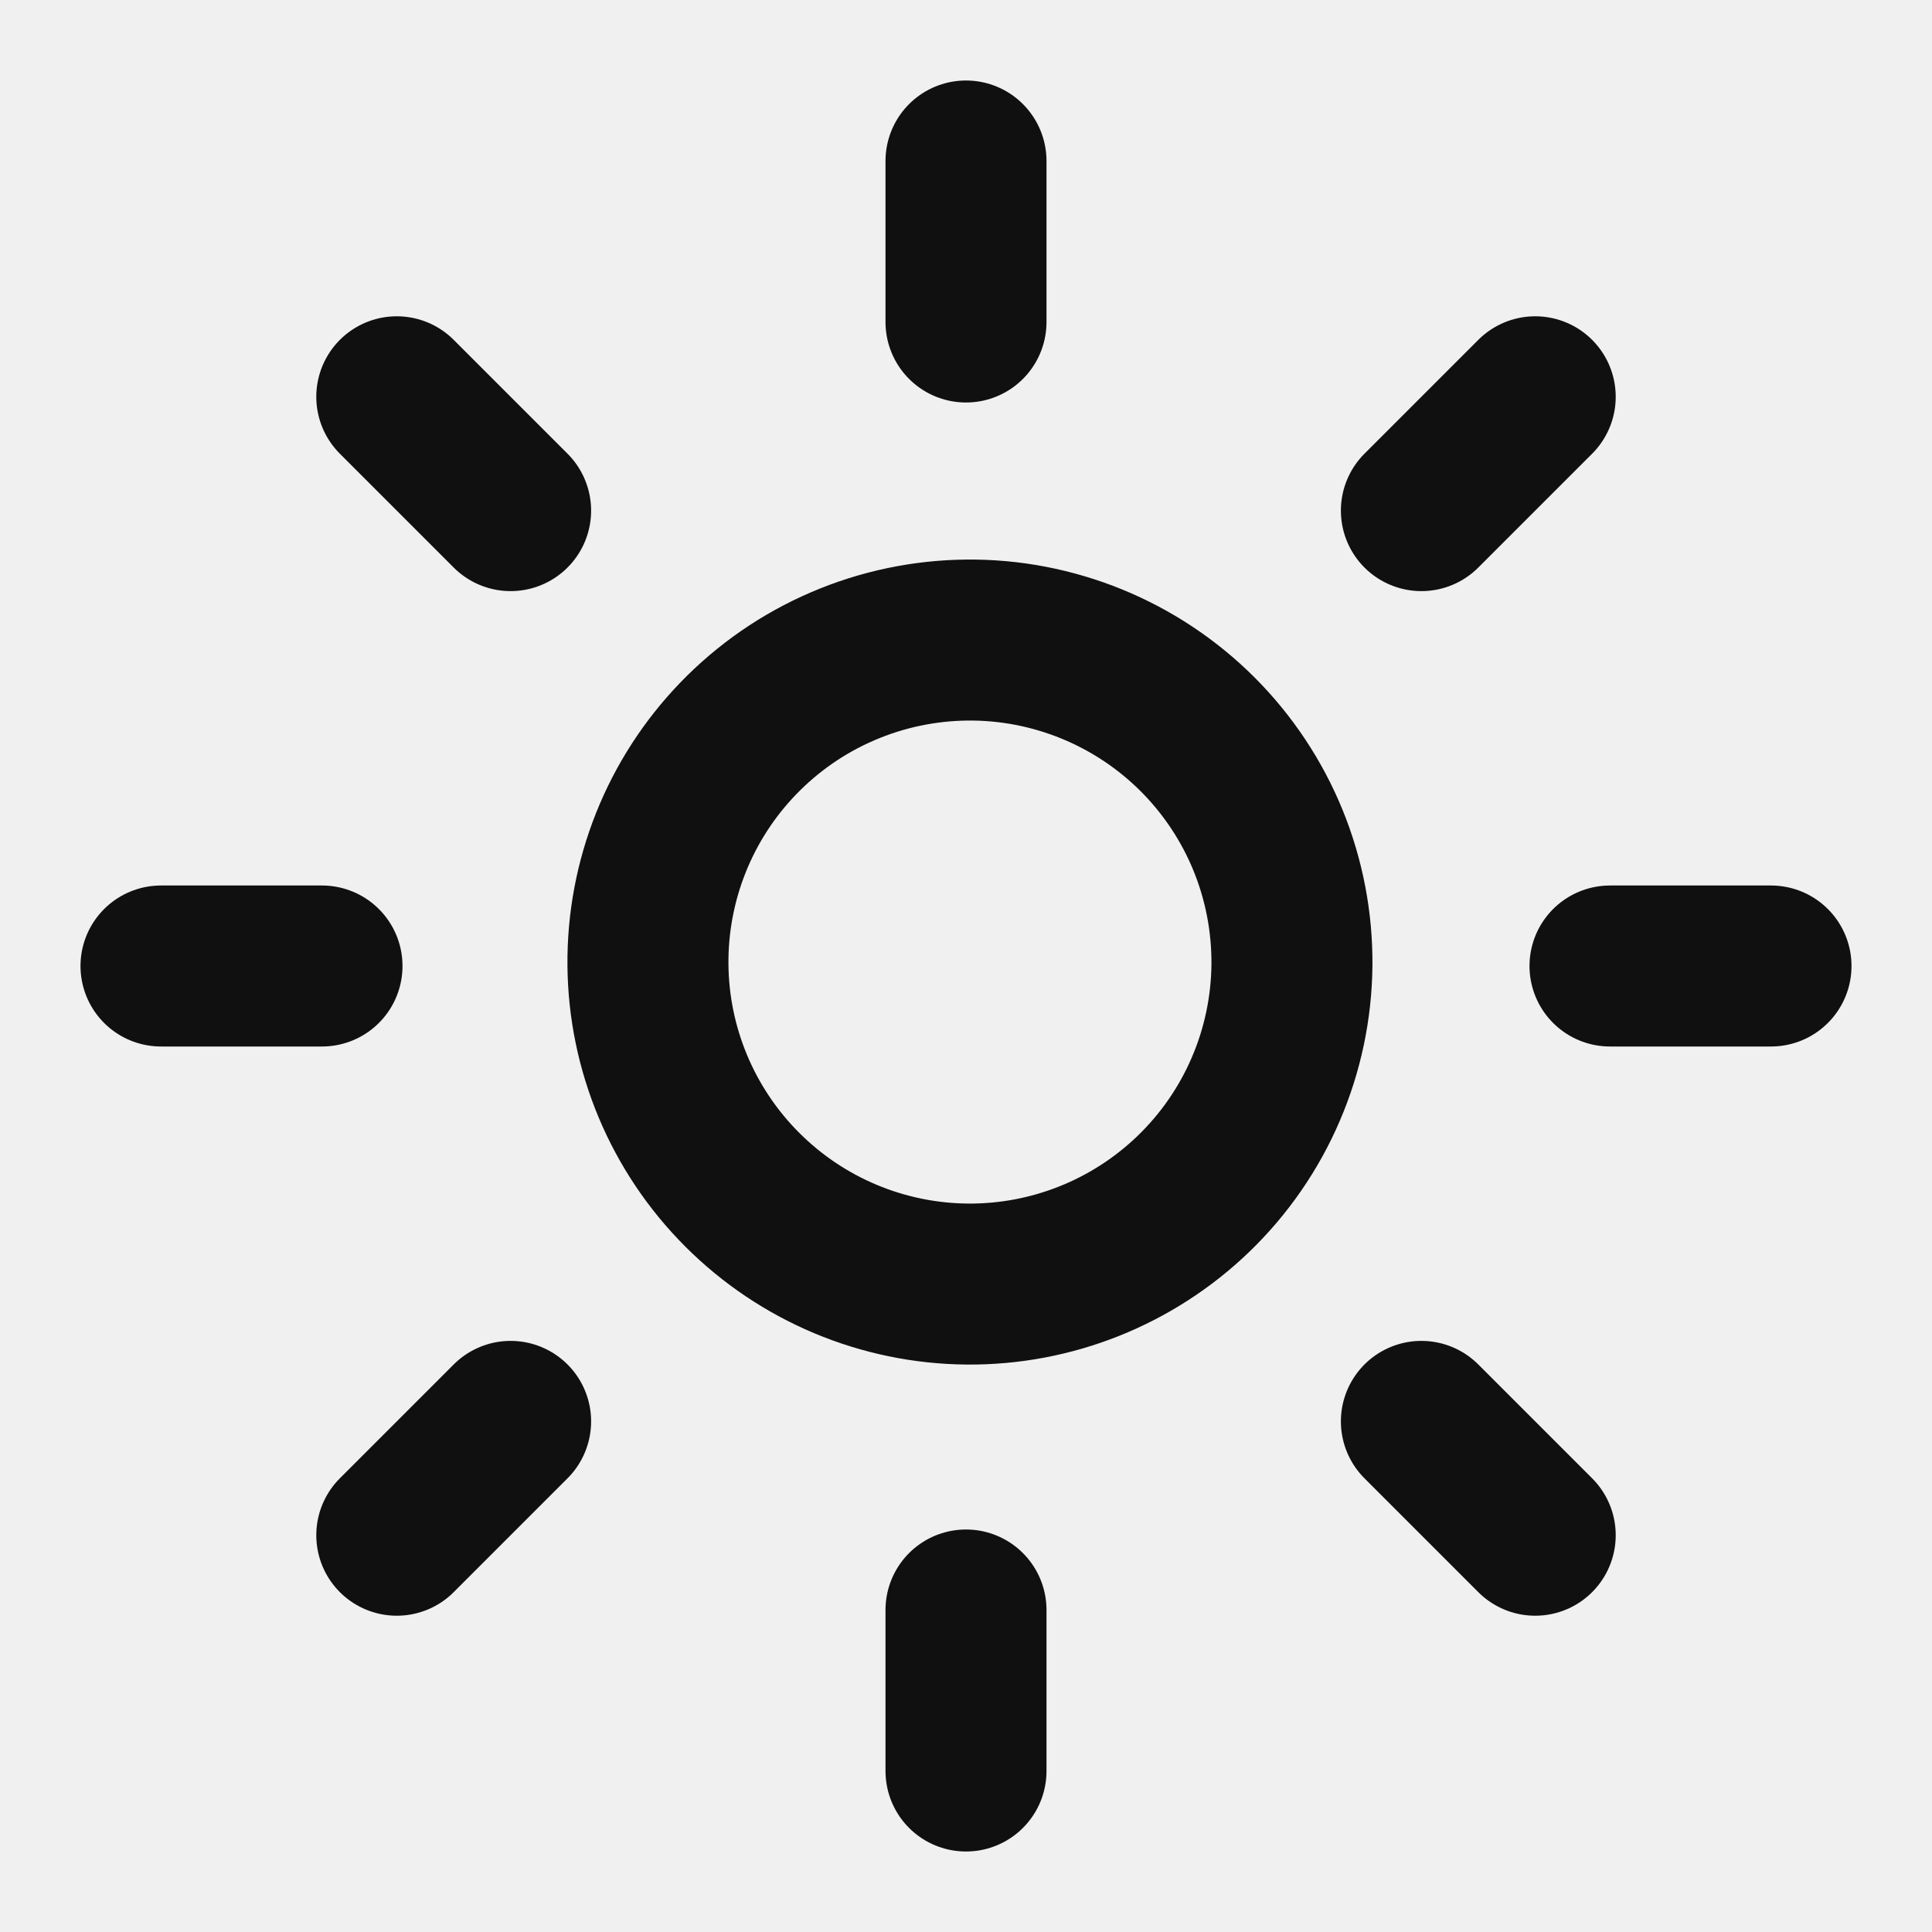
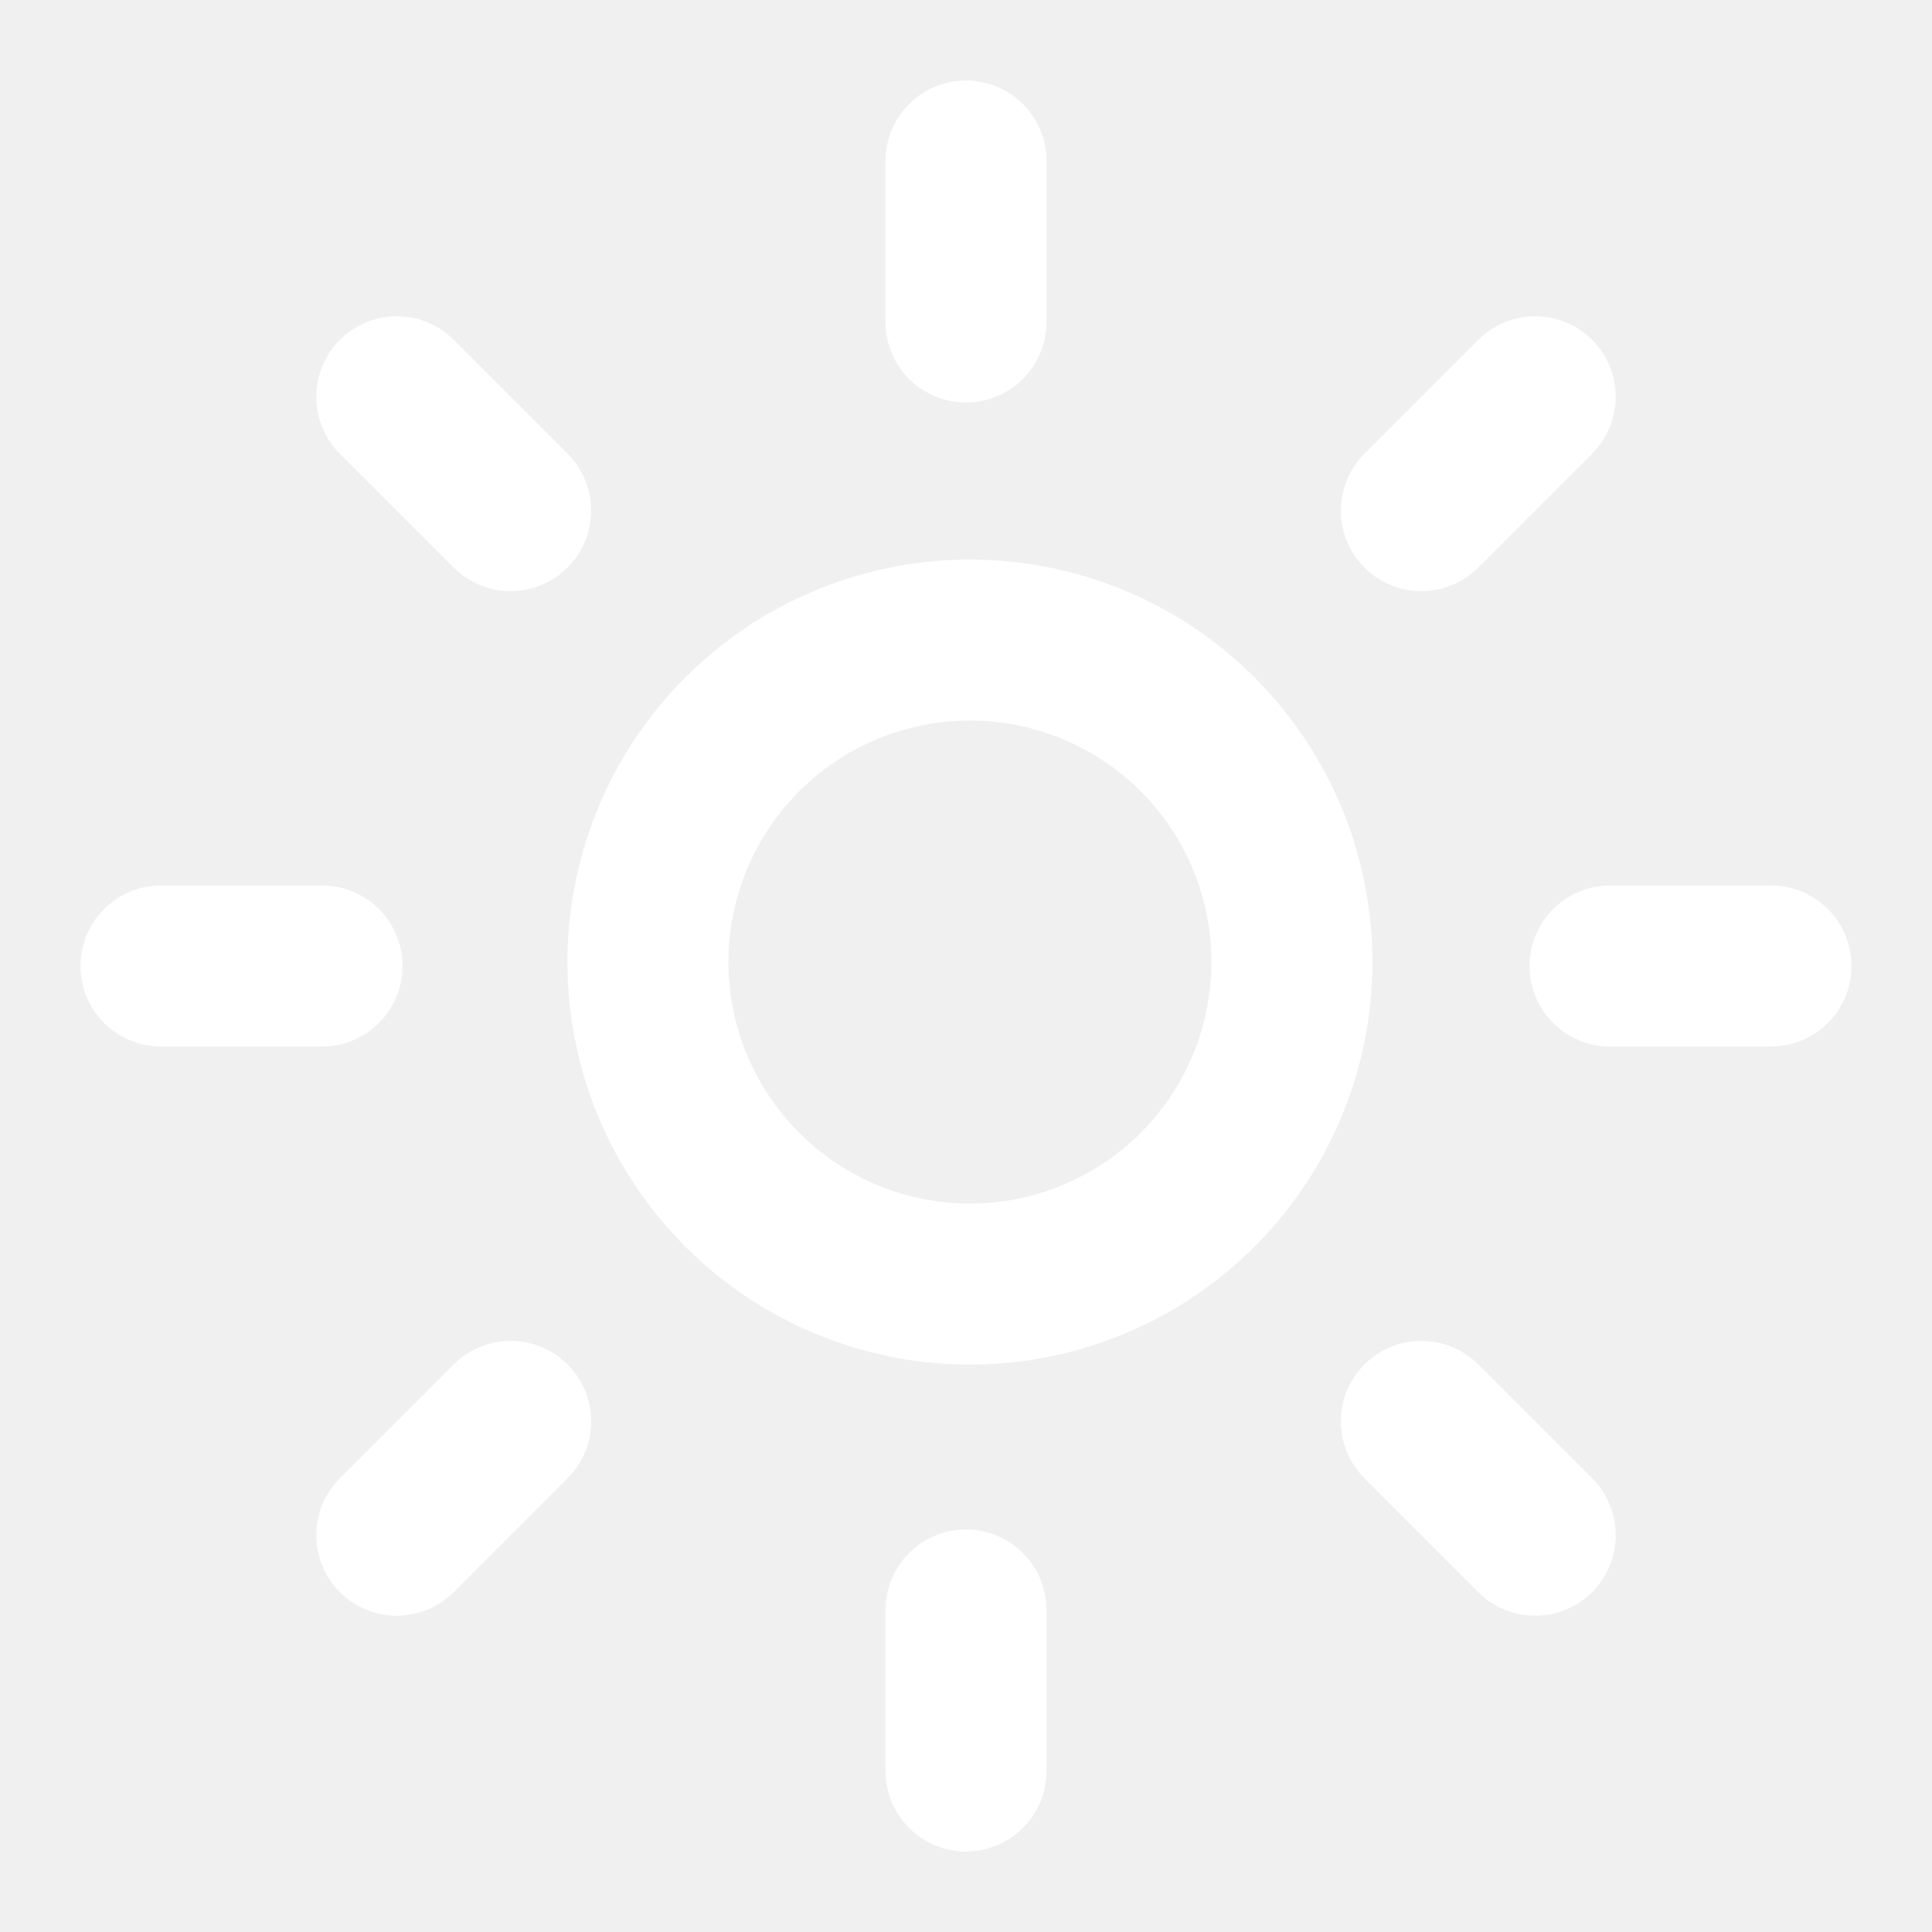
<svg xmlns="http://www.w3.org/2000/svg" width="24" height="24" viewBox="0 0 24 24" fill="none">
-   <path d="M6.343 17.657L4.929 19.071M6.343 6.343L4.929 4.929M17.657 6.343L19.071 4.929M17.657 17.657L19.071 19.071M4 12H2M12 4V2M20 12H22M12 20V22M14.828 14.828C15.21 14.459 15.515 14.018 15.724 13.53C15.934 13.042 16.044 12.517 16.049 11.986C16.053 11.454 15.952 10.928 15.751 10.436C15.55 9.945 15.253 9.498 14.877 9.122C14.502 8.747 14.055 8.45 13.564 8.249C13.072 8.048 12.545 7.946 12.014 7.951C11.483 7.956 10.958 8.066 10.47 8.276C9.982 8.485 9.541 8.79 9.172 9.172C8.443 9.926 8.04 10.937 8.049 11.986C8.058 13.034 8.479 14.038 9.221 14.779C9.962 15.521 10.966 15.942 12.014 15.951C13.063 15.96 14.073 15.557 14.828 14.828Z" stroke="#101010" stroke-width="2" stroke-linecap="round" stroke-linejoin="round" />
+   <path d="M6.343 17.657L4.929 19.071M6.343 6.343L4.929 4.929M17.657 6.343L19.071 4.929M17.657 17.657L19.071 19.071M4 12H2M12 4V2M20 12H22M12 20V22M14.828 14.828C15.21 14.459 15.515 14.018 15.724 13.53C15.934 13.042 16.044 12.517 16.049 11.986C16.053 11.454 15.952 10.928 15.751 10.436C15.55 9.945 15.253 9.498 14.877 9.122C14.502 8.747 14.055 8.45 13.564 8.249C13.072 8.048 12.545 7.946 12.014 7.951C11.483 7.956 10.958 8.066 10.47 8.276C9.982 8.485 9.541 8.79 9.172 9.172C8.443 9.926 8.04 10.937 8.049 11.986C8.058 13.034 8.479 14.038 9.221 14.779C9.962 15.521 10.966 15.942 12.014 15.951C13.063 15.96 14.073 15.557 14.828 14.828Z" stroke="#fff" stroke-width="2" stroke-linecap="round" stroke-linejoin="round" />
</svg>
